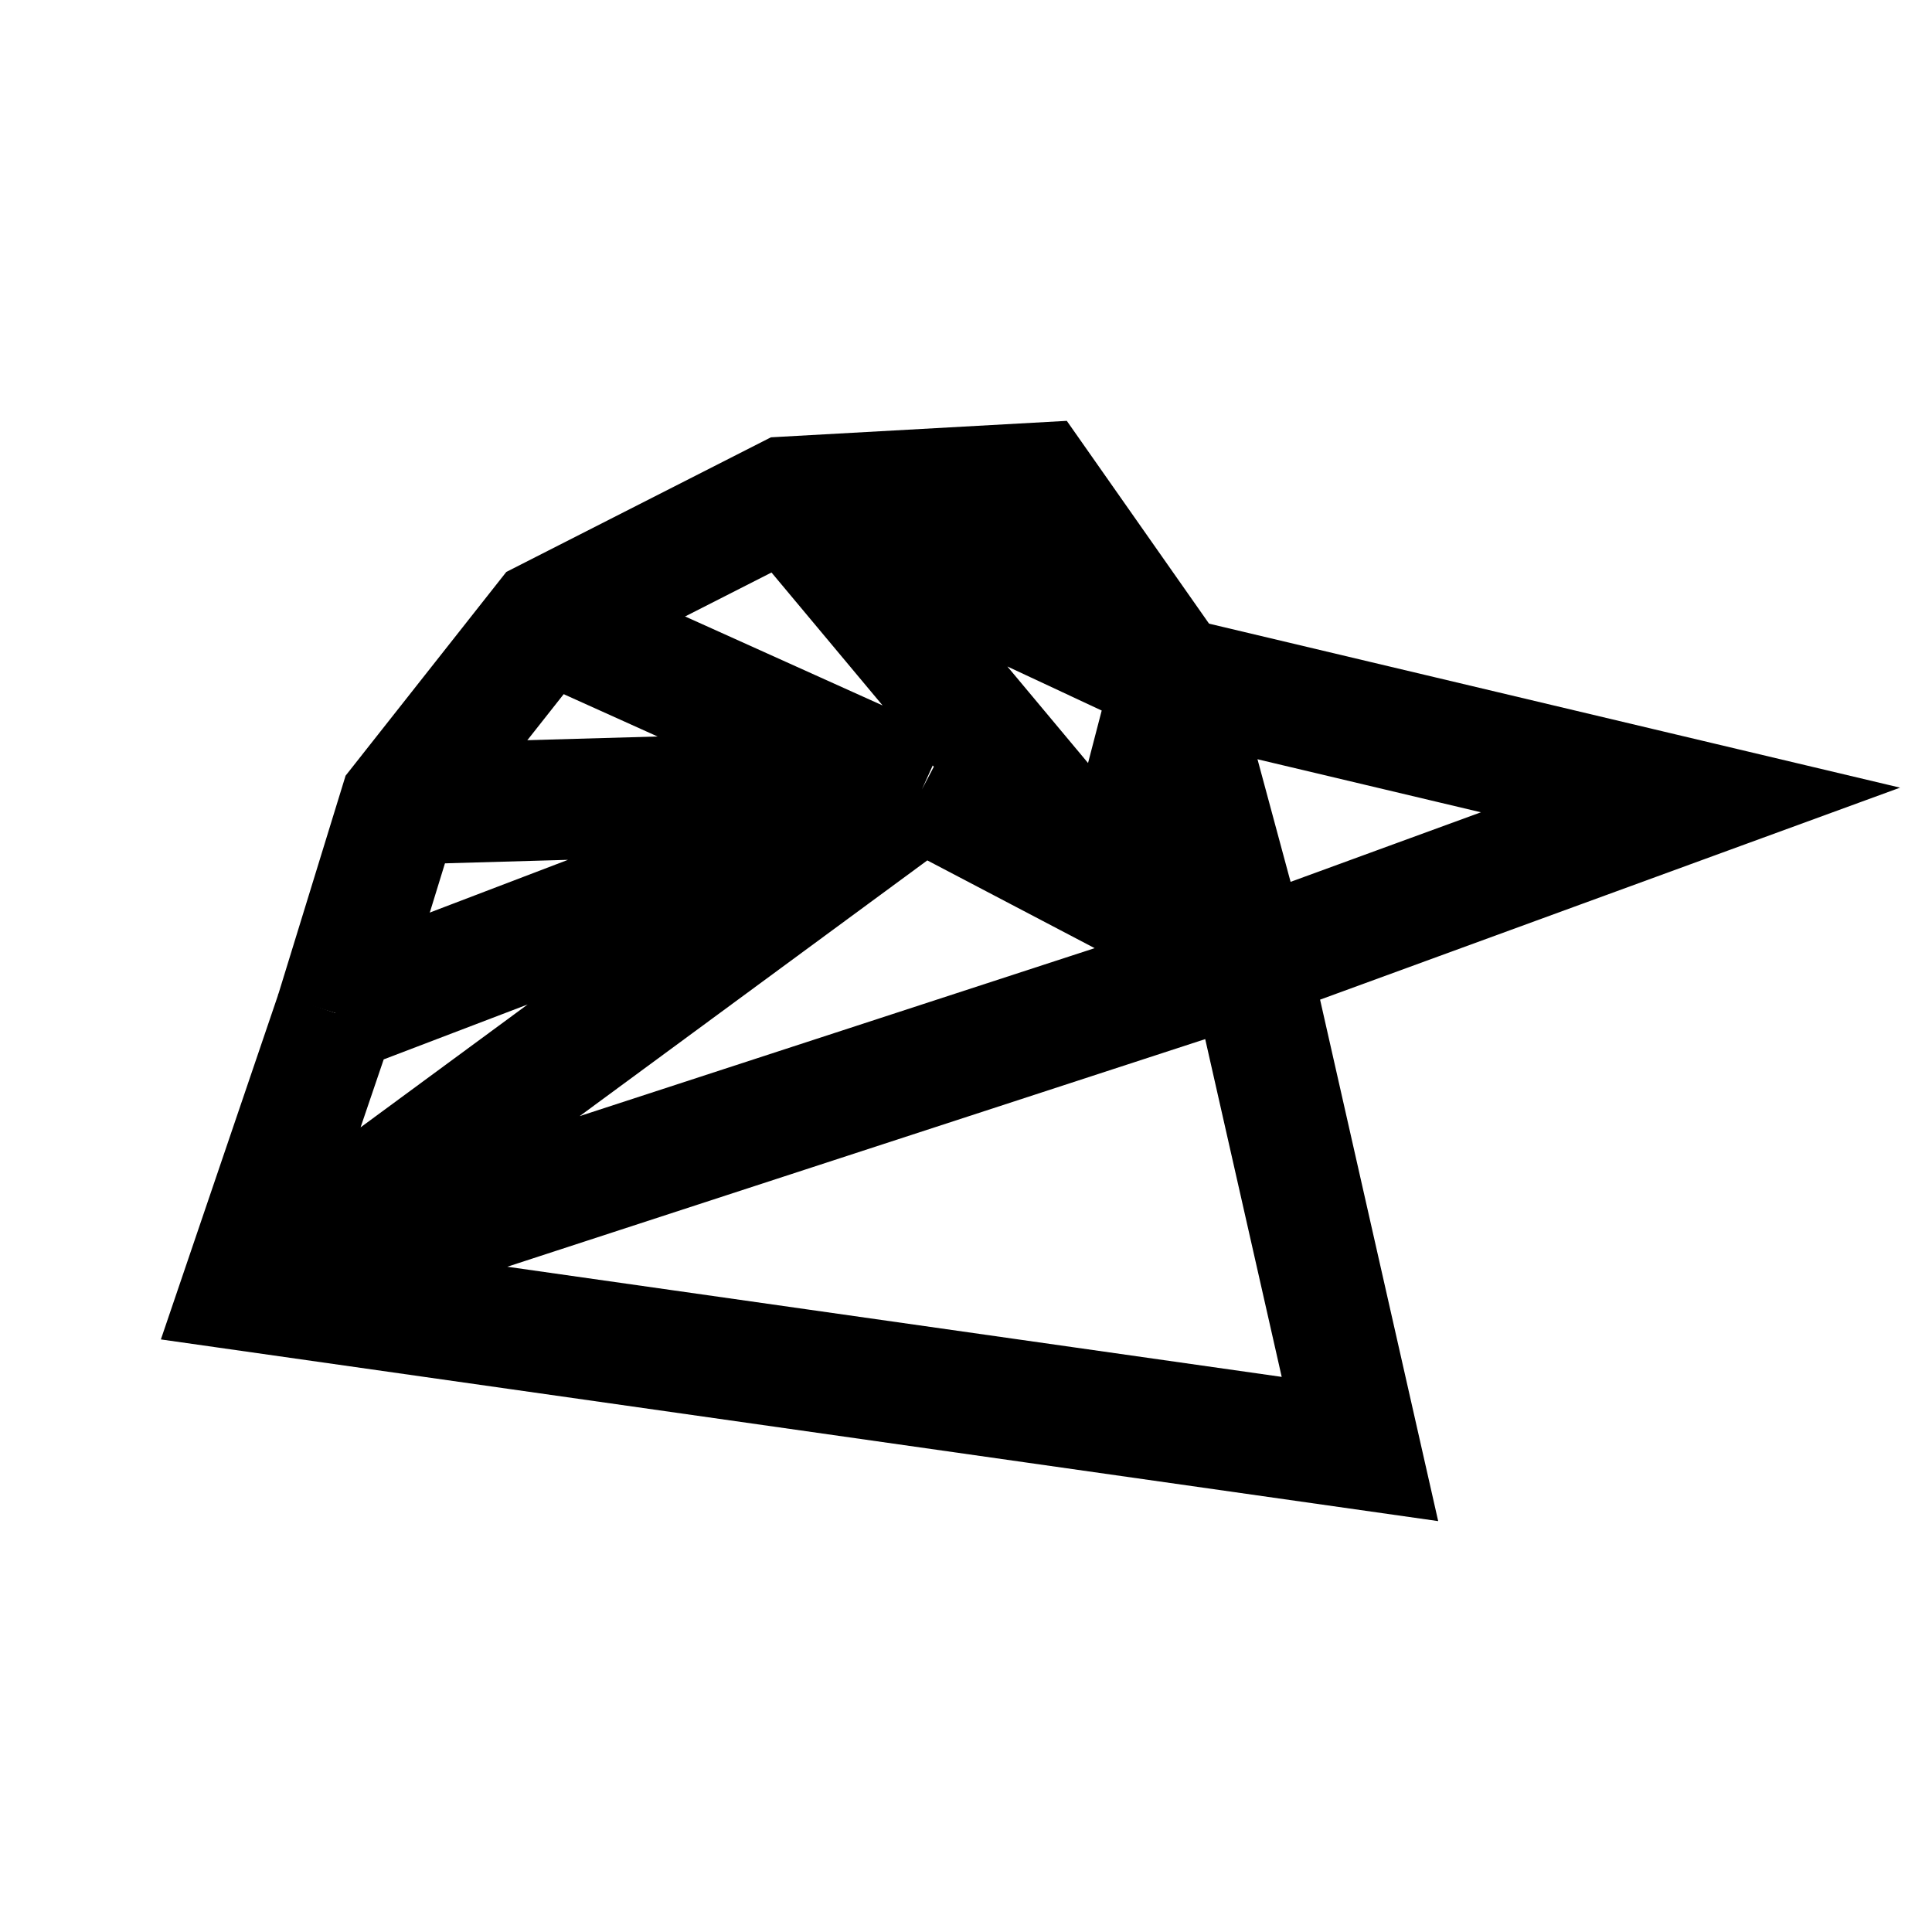
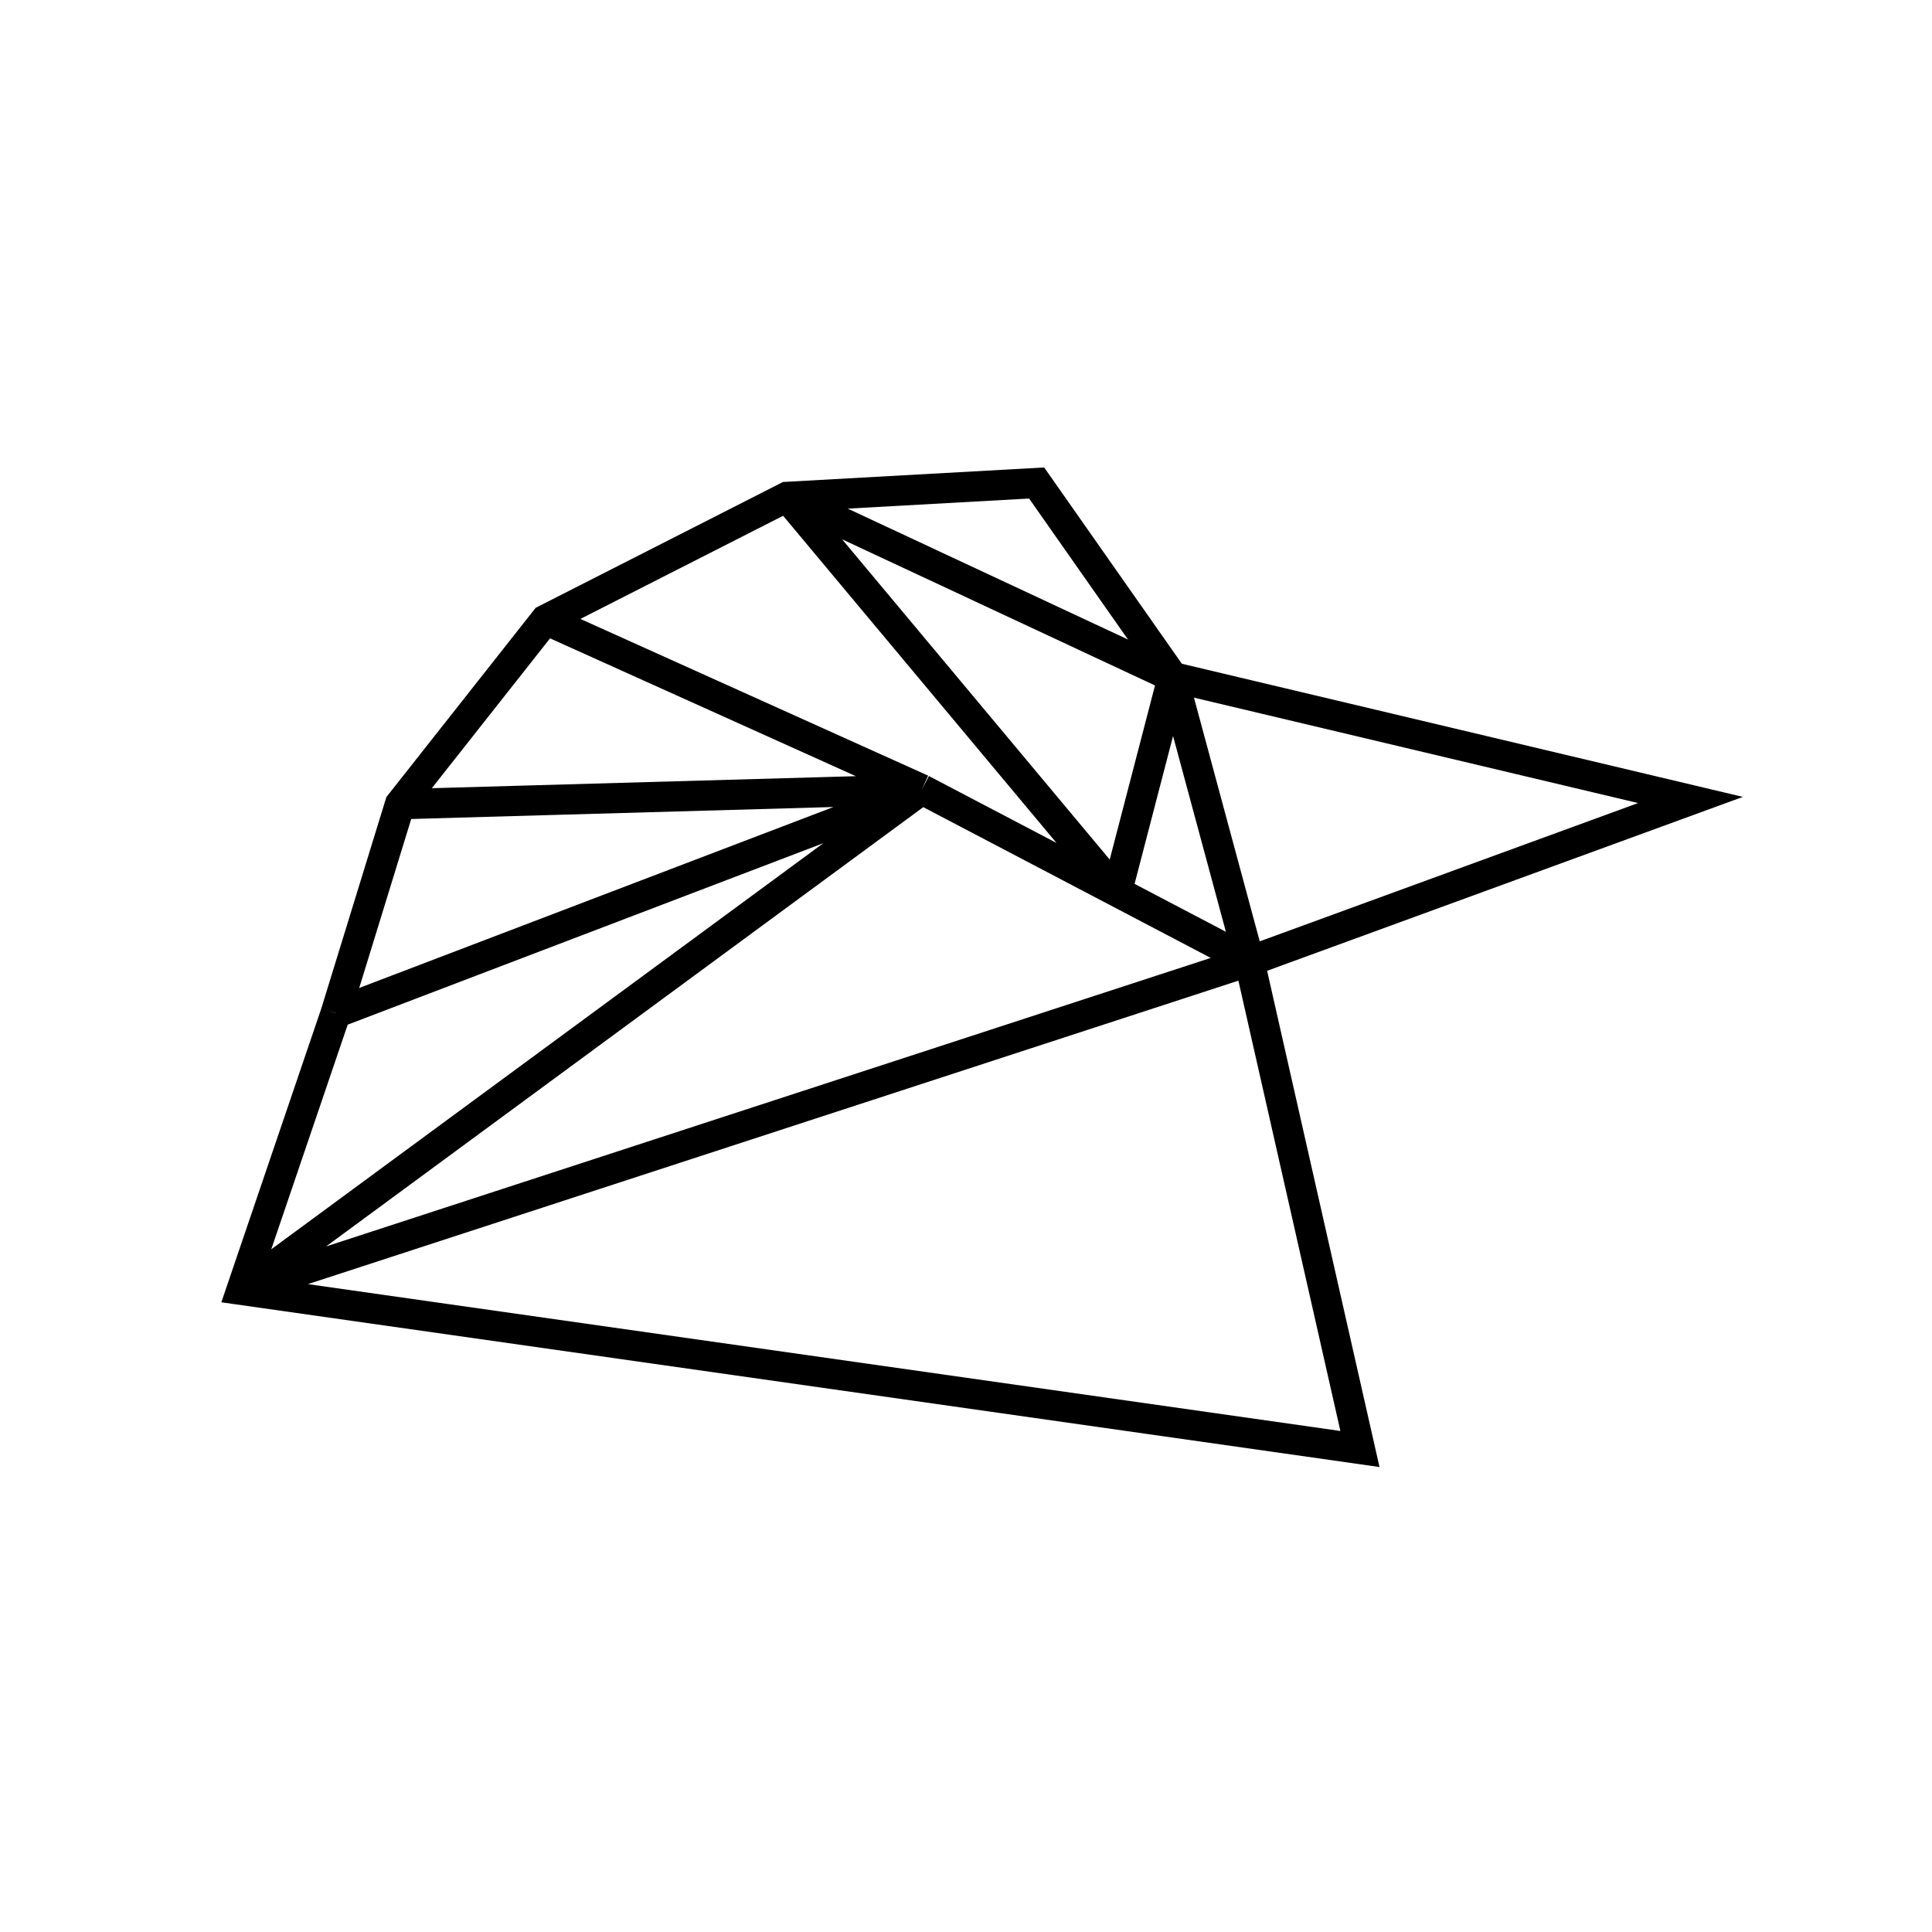
- <svg xmlns="http://www.w3.org/2000/svg" width="64" height="64" viewBox="0 0 64 64" fill="none" stroke-width="4px" stroke="#000">
+ <svg xmlns="http://www.w3.org/2000/svg" width="64" height="64" viewBox="0 0 64 64" fill="none" stroke-width="1px" stroke="#000">
  <path d="M41.39 31.84L8 42.73M30.54 26.15l-19.42 7.41M30.54 26.15L8 42.73M30.54 26.15l-17.29.49M18.07 20.53l12.47 5.62M26.07 16.46L37 29.54M37 29.54l1.85-7.11M26.07 16.46l12.78 5.97M38.85 22.43L56 26.5l-14.61 5.34M11.12 33.56L8 42.73 45.05 48l-3.66-16.16-10.85-5.69" />
  <path d="M41.39 31.84l-2.54-9.41L34.34 16l-8.27.46-8 4.07-4.82 6.11-2.13 6.92" />
</svg>
